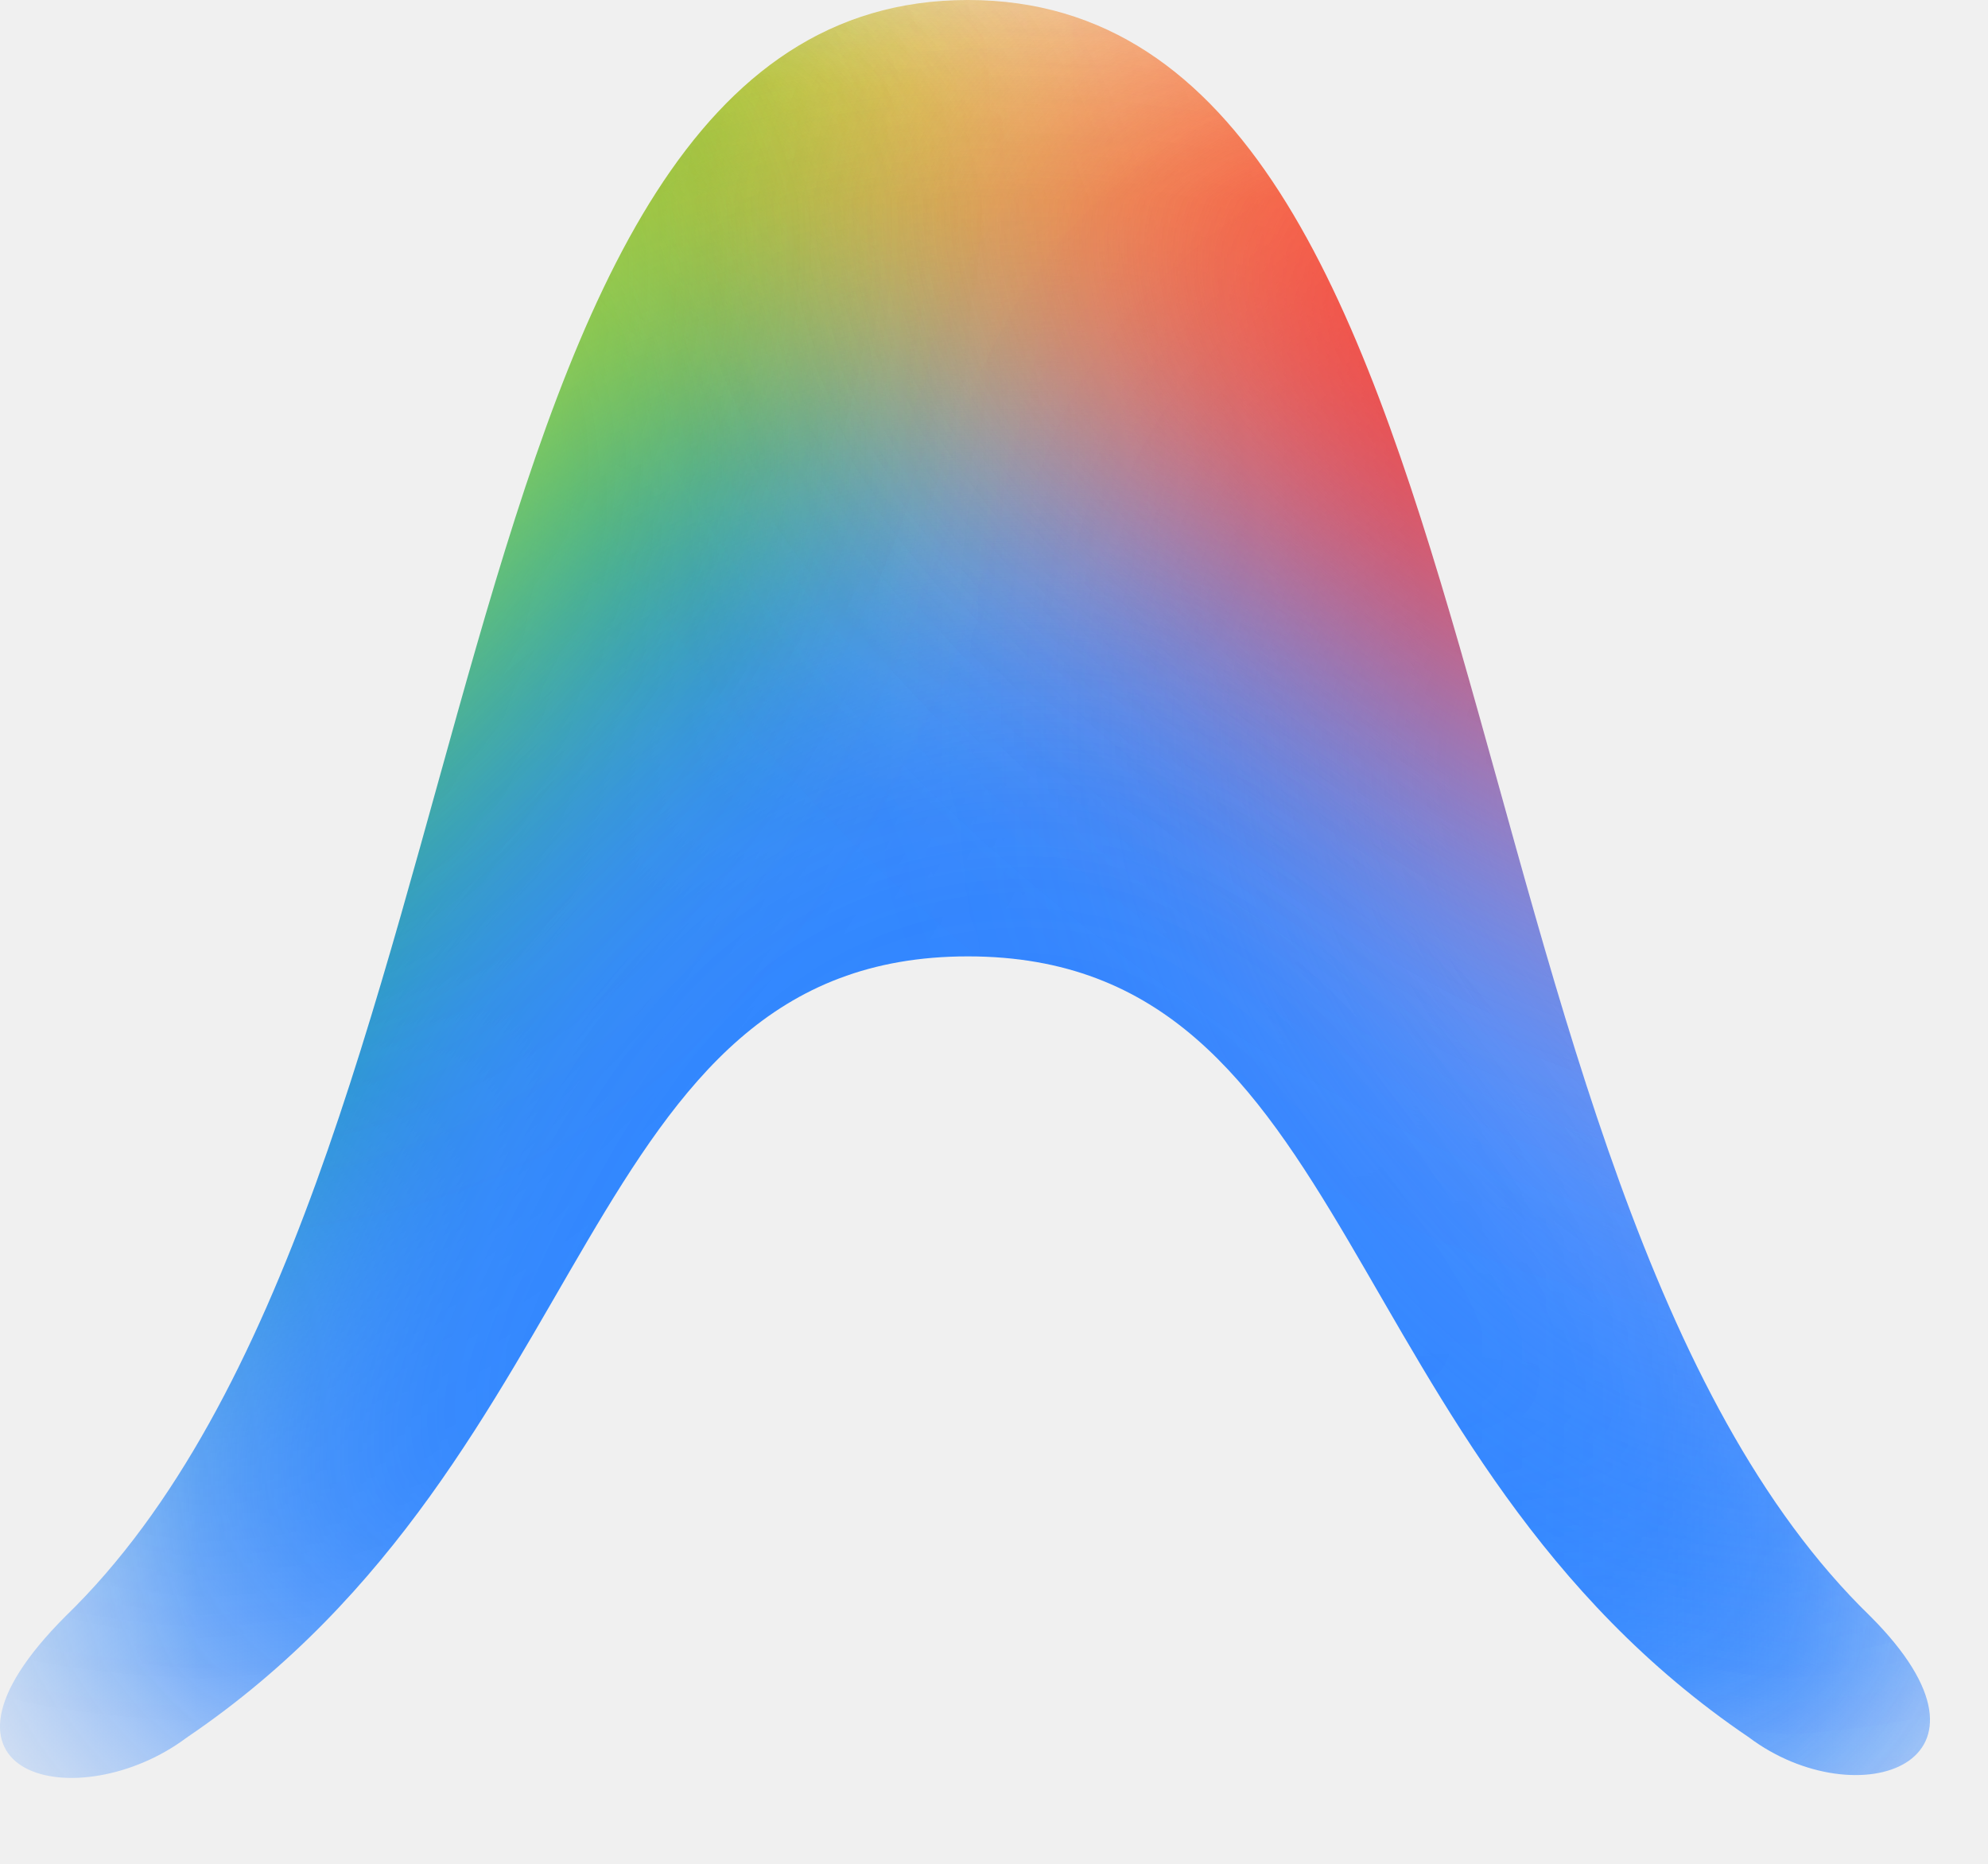
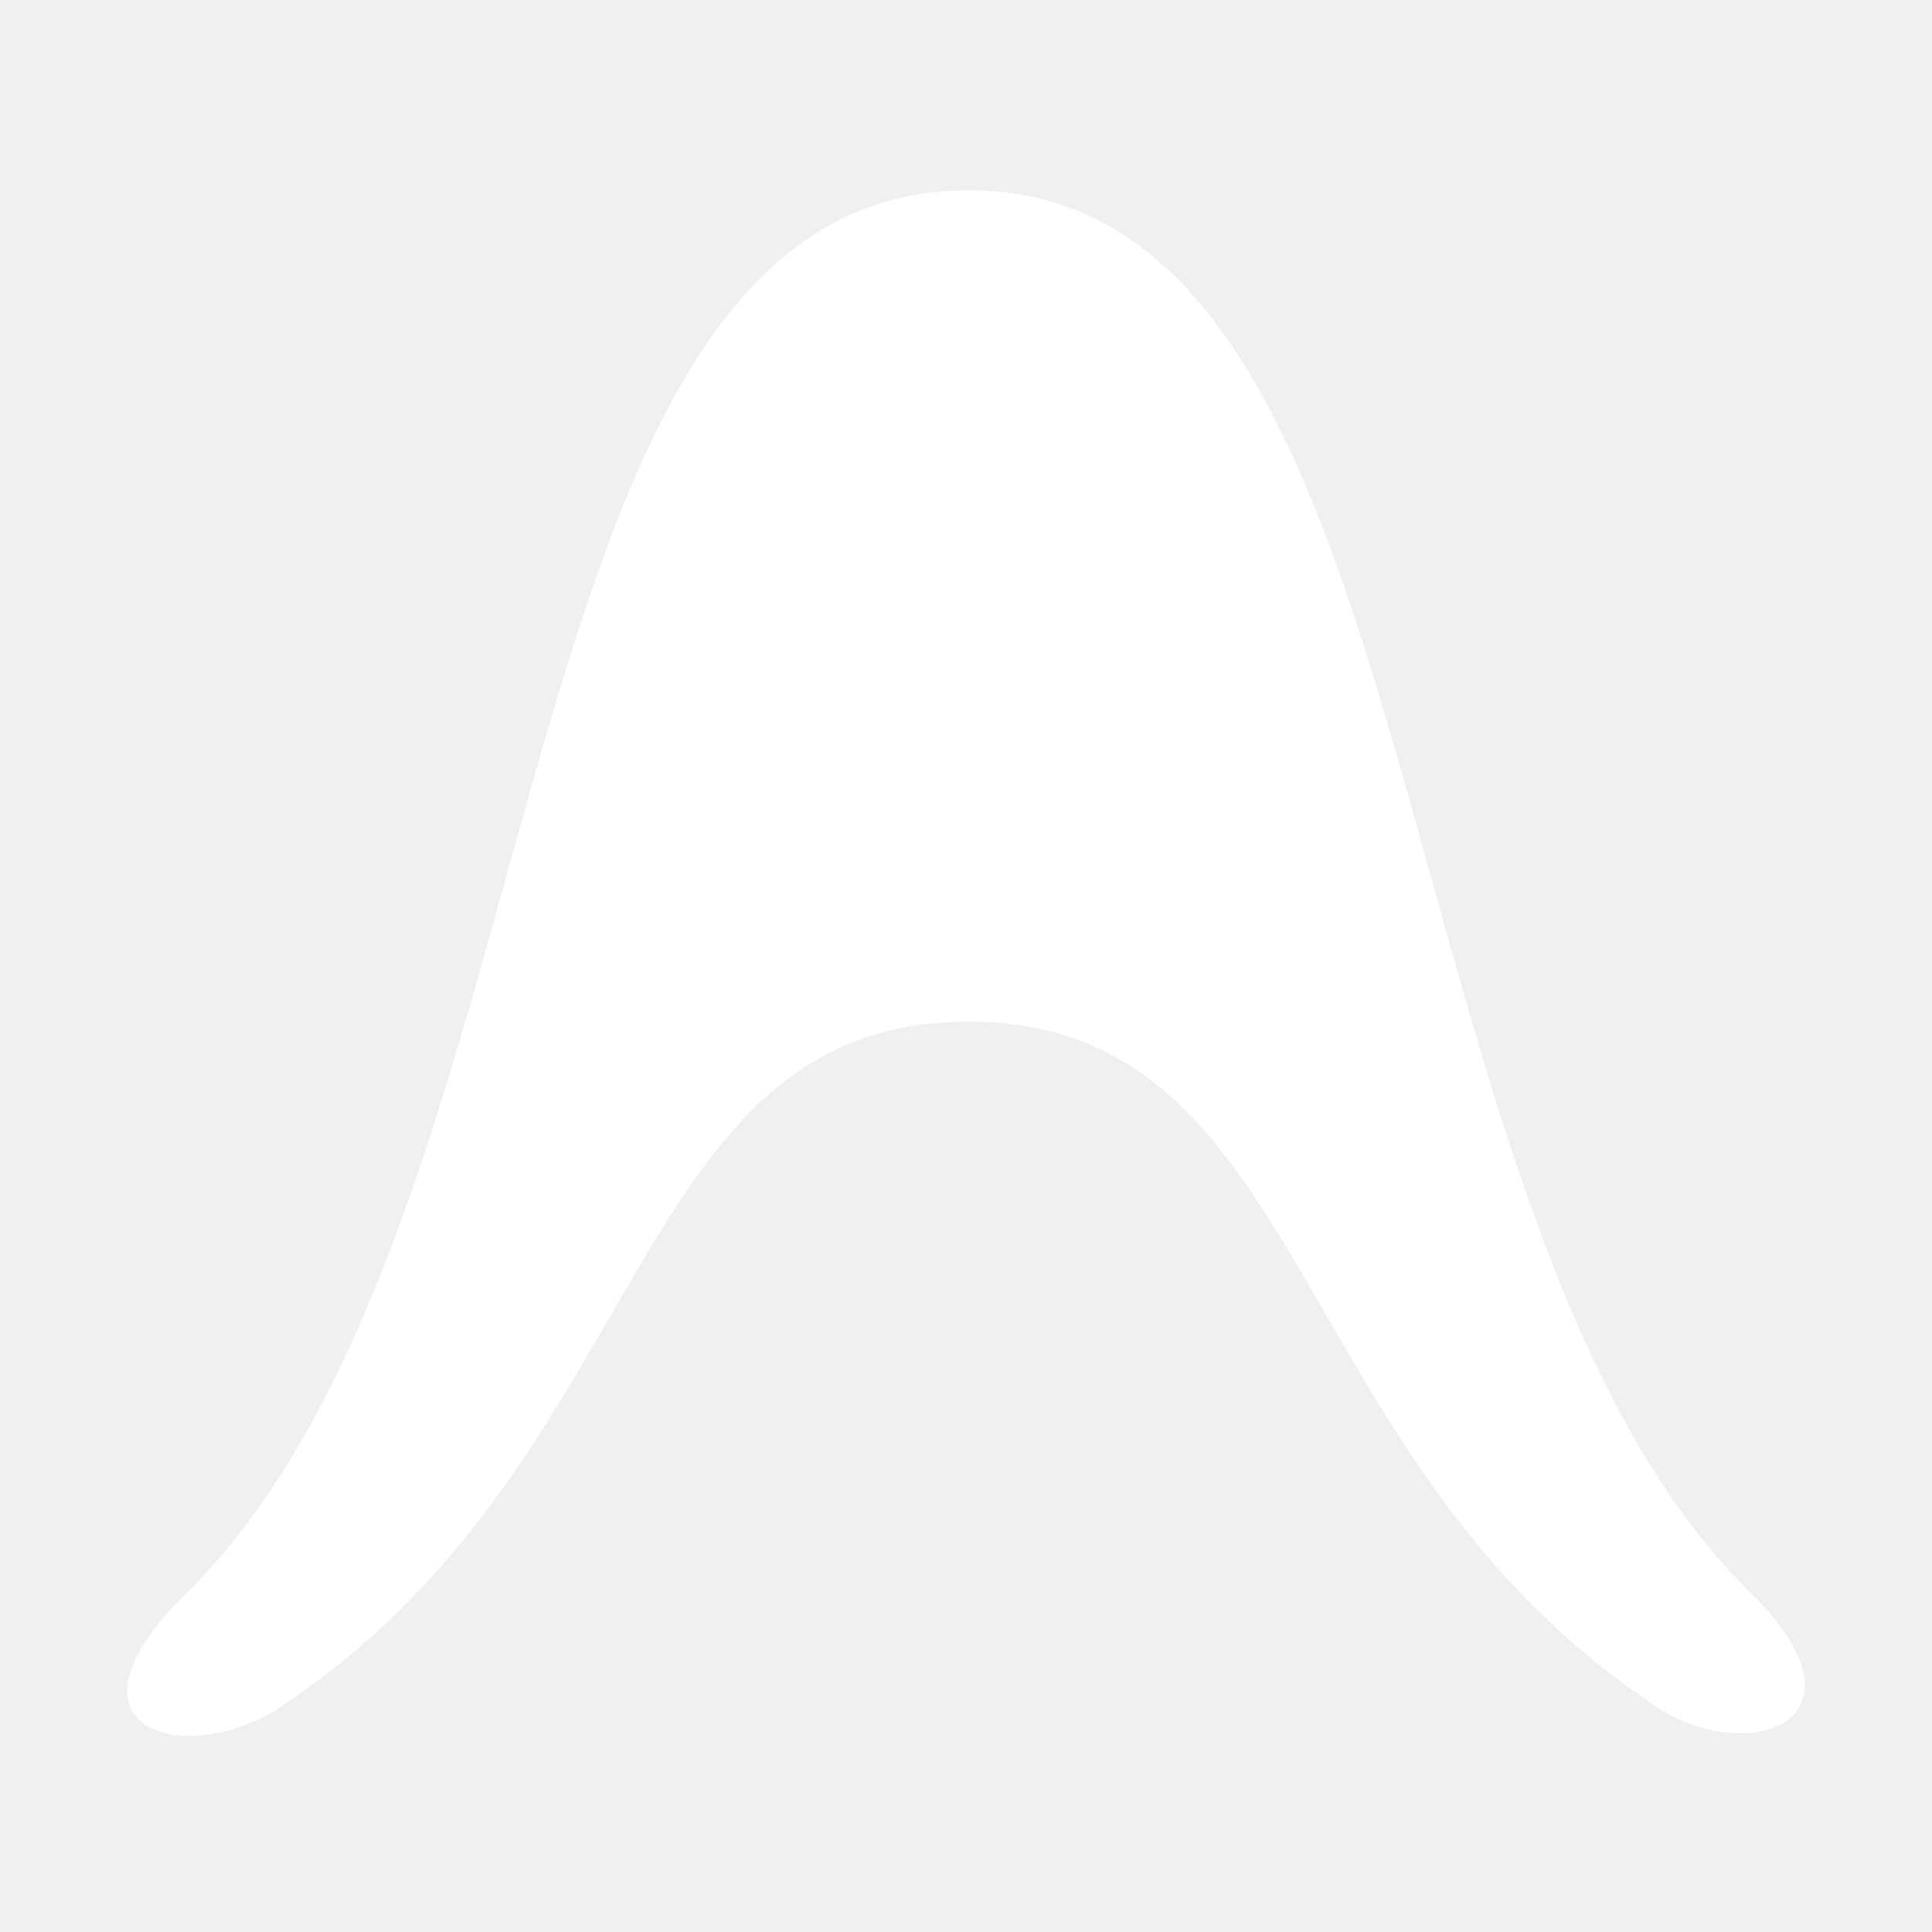
- <svg xmlns="http://www.w3.org/2000/svg" width="16" height="15" viewBox="0 0 16 15" fill="none">
-   <mask id="antigravity-mask0_111_52" style="mask-type:alpha" maskUnits="userSpaceOnUse" x="0" y="0" width="16" height="15">
-     <path d="M14.078 13.984C14.945 14.634 16.246 14.201 15.053 13.008C11.476 9.539 12.235 0 7.79 0C3.346 0 4.105 9.539 0.527 13.008C-0.774 14.309 0.636 14.634 1.503 13.984C4.863 11.708 4.647 7.697 7.79 7.697C10.934 7.697 10.717 11.708 14.078 13.984Z" fill="black" />
-   </mask>
-   <g mask="url(#antigravity-mask0_111_52)">
-     <g filter="url(#antigravity-filter0_f_111_52)">
-       <path d="M-0.659 -3.231C-0.923 -0.907 1.08 1.229 3.814 1.539C6.548 1.849 8.978 0.217 9.242 -2.107C9.506 -4.431 7.503 -6.566 4.769 -6.876C2.035 -7.187 -0.395 -5.554 -0.659 -3.231Z" fill="#FFE432" />
-     </g>
-     <g filter="url(#antigravity-filter1_f_111_52)">
-       <path d="M9.882 4.366C10.567 7.316 13.566 9.139 16.58 8.439C19.594 7.739 21.482 4.781 20.797 1.831C20.112 -1.118 17.114 -2.941 14.1 -2.241C11.085 -1.541 9.197 1.417 9.882 4.366Z" fill="#FC413D" />
-     </g>
-     <g filter="url(#antigravity-filter2_f_111_52)">
-       <path d="M-8.053 6.345C-7.187 9.389 -3.289 10.947 0.654 9.826C4.597 8.705 7.092 5.328 6.226 2.285C5.36 -0.759 1.462 -2.318 -2.481 -1.196C-6.424 -0.075 -8.918 3.301 -8.053 6.345Z" fill="#00B95C" />
-     </g>
-     <g filter="url(#antigravity-filter3_f_111_52)">
-       <path d="M-8.053 6.345C-7.187 9.389 -3.289 10.947 0.654 9.826C4.597 8.705 7.092 5.328 6.226 2.285C5.36 -0.759 1.462 -2.318 -2.481 -1.196C-6.424 -0.075 -8.918 3.301 -8.053 6.345Z" fill="#00B95C" />
-     </g>
-     <g filter="url(#antigravity-filter4_f_111_52)">
-       <path d="M-4.924 8.867C-2.754 11.084 0.983 10.944 3.423 8.555C5.862 6.166 6.081 2.433 3.912 0.217C1.742 -1.999 -1.995 -1.859 -4.435 0.529C-6.875 2.918 -7.094 6.651 -4.924 8.867Z" fill="#00B95C" />
-     </g>
-     <g filter="url(#antigravity-filter5_f_111_52)">
-       <path d="M6.428 17.226C7.102 20.127 9.913 21.953 12.706 21.304C15.5 20.655 17.218 17.778 16.544 14.877C15.871 11.976 13.06 10.15 10.266 10.799C7.473 11.448 5.754 14.325 6.428 17.226Z" fill="#3186FF" />
-     </g>
-     <g filter="url(#antigravity-filter6_f_111_52)">
-       <path d="M1.665 -5.945C0.254 -2.803 1.798 0.952 5.113 2.44C8.428 3.928 12.259 2.586 13.67 -0.556C15.081 -3.699 13.537 -7.453 10.222 -8.942C6.907 -10.43 3.076 -9.088 1.665 -5.945Z" fill="#FBBC04" />
-     </g>
-     <g filter="url(#antigravity-filter7_f_111_52)">
-       <path d="M-2.114 24.39C-5.53 23.05 0.307 12.018 1.759 8.32C3.21 4.623 7.156 2.713 10.571 4.054C13.987 5.394 18.035 12.78 16.584 16.477C15.132 20.174 1.301 25.731 -2.114 24.39Z" fill="#3186FF" />
-     </g>
-     <g filter="url(#antigravity-filter8_f_111_52)">
-       <path d="M18.581 10.66C17.667 11.727 15.281 11.183 13.251 9.444C11.222 7.706 10.319 5.431 11.233 4.364C12.147 3.296 14.534 3.841 16.563 5.579C18.592 7.318 19.496 9.592 18.581 10.66Z" fill="#749BFF" />
-     </g>
-     <g filter="url(#antigravity-filter9_f_111_52)">
-       <path d="M11.755 5.227C15.516 7.771 19.847 7.938 21.429 5.6C23.01 3.263 21.243 -0.695 17.482 -3.239C13.721 -5.783 9.39 -5.95 7.809 -3.613C6.227 -1.275 7.994 2.683 11.755 5.227Z" fill="#FC413D" />
-     </g>
-     <g filter="url(#antigravity-filter10_f_111_52)">
-       <path d="M-0.592 1.089C-1.524 3.337 -1.22 5.598 0.088 6.14C1.395 6.682 3.21 5.299 4.141 3.051C5.073 0.804 4.769 -1.458 3.462 -2C2.155 -2.542 0.34 -1.159 -0.592 1.089Z" fill="#FFEE48" />
-     </g>
-   </g>
-   <defs>
-     <filter id="antigravity-filter0_f_111_52" x="-2.128" y="-8.36" width="12.839" height="11.383" filterUnits="userSpaceOnUse" color-interpolation-filters="sRGB">
-       <feFlood flood-opacity="0" result="BackgroundImageFix" />
-       <feBlend mode="normal" in="SourceGraphic" in2="BackgroundImageFix" result="shape" />
-       <feGaussianBlur stdDeviation="0.723" result="effect1_foregroundBlur_111_52" />
-     </filter>
-     <filter id="antigravity-filter1_f_111_52" x="2.752" y="-9.381" width="25.176" height="24.96" filterUnits="userSpaceOnUse" color-interpolation-filters="sRGB">
-       <feFlood flood-opacity="0" result="BackgroundImageFix" />
-       <feBlend mode="normal" in="SourceGraphic" in2="BackgroundImageFix" result="shape" />
-       <feGaussianBlur stdDeviation="3.495" result="effect1_foregroundBlur_111_52" />
-     </filter>
-     <filter id="antigravity-filter2_f_111_52" x="-14.167" y="-7.502" width="26.507" height="23.634" filterUnits="userSpaceOnUse" color-interpolation-filters="sRGB">
-       <feFlood flood-opacity="0" result="BackgroundImageFix" />
-       <feBlend mode="normal" in="SourceGraphic" in2="BackgroundImageFix" result="shape" />
-       <feGaussianBlur stdDeviation="2.971" result="effect1_foregroundBlur_111_52" />
-     </filter>
-     <filter id="antigravity-filter3_f_111_52" x="-14.167" y="-7.502" width="26.507" height="23.634" filterUnits="userSpaceOnUse" color-interpolation-filters="sRGB">
-       <feFlood flood-opacity="0" result="BackgroundImageFix" />
-       <feBlend mode="normal" in="SourceGraphic" in2="BackgroundImageFix" result="shape" />
-       <feGaussianBlur stdDeviation="2.971" result="effect1_foregroundBlur_111_52" />
-     </filter>
-     <filter id="antigravity-filter4_f_111_52" x="-12.361" y="-7.3" width="23.709" height="23.685" filterUnits="userSpaceOnUse" color-interpolation-filters="sRGB">
-       <feFlood flood-opacity="0" result="BackgroundImageFix" />
-       <feBlend mode="normal" in="SourceGraphic" in2="BackgroundImageFix" result="shape" />
-       <feGaussianBlur stdDeviation="2.971" result="effect1_foregroundBlur_111_52" />
-     </filter>
-     <filter id="antigravity-filter5_f_111_52" x="0.635" y="5.021" width="21.703" height="22.062" filterUnits="userSpaceOnUse" color-interpolation-filters="sRGB">
-       <feFlood flood-opacity="0" result="BackgroundImageFix" />
-       <feBlend mode="normal" in="SourceGraphic" in2="BackgroundImageFix" result="shape" />
-       <feGaussianBlur stdDeviation="2.824" result="effect1_foregroundBlur_111_52" />
-     </filter>
-     <filter id="antigravity-filter6_f_111_52" x="-3.975" y="-14.667" width="23.286" height="22.831" filterUnits="userSpaceOnUse" color-interpolation-filters="sRGB">
-       <feFlood flood-opacity="0" result="BackgroundImageFix" />
-       <feBlend mode="normal" in="SourceGraphic" in2="BackgroundImageFix" result="shape" />
-       <feGaussianBlur stdDeviation="2.559" result="effect1_foregroundBlur_111_52" />
-     </filter>
-     <filter id="antigravity-filter7_f_111_52" x="-7.741" y="-0.945" width="29.198" height="30.11" filterUnits="userSpaceOnUse" color-interpolation-filters="sRGB">
-       <feFlood flood-opacity="0" result="BackgroundImageFix" />
-       <feBlend mode="normal" in="SourceGraphic" in2="BackgroundImageFix" result="shape" />
-       <feGaussianBlur stdDeviation="2.285" result="effect1_foregroundBlur_111_52" />
-     </filter>
-     <filter id="antigravity-filter8_f_111_52" x="6.786" y="-0.272" width="16.241" height="15.568" filterUnits="userSpaceOnUse" color-interpolation-filters="sRGB">
-       <feFlood flood-opacity="0" result="BackgroundImageFix" />
-       <feBlend mode="normal" in="SourceGraphic" in2="BackgroundImageFix" result="shape" />
-       <feGaussianBlur stdDeviation="2.045" result="effect1_foregroundBlur_111_52" />
-     </filter>
-     <filter id="antigravity-filter9_f_111_52" x="3.775" y="-8.717" width="21.687" height="19.421" filterUnits="userSpaceOnUse" color-interpolation-filters="sRGB">
-       <feFlood flood-opacity="0" result="BackgroundImageFix" />
-       <feBlend mode="normal" in="SourceGraphic" in2="BackgroundImageFix" result="shape" />
-       <feGaussianBlur stdDeviation="1.727" result="effect1_foregroundBlur_111_52" />
-     </filter>
-     <filter id="antigravity-filter10_f_111_52" x="-5.407" y="-6.392" width="14.364" height="16.925" filterUnits="userSpaceOnUse" color-interpolation-filters="sRGB">
-       <feFlood flood-opacity="0" result="BackgroundImageFix" />
-       <feBlend mode="normal" in="SourceGraphic" in2="BackgroundImageFix" result="shape" />
-       <feGaussianBlur stdDeviation="2.138" result="effect1_foregroundBlur_111_52" />
-     </filter>
-   </defs>
+ <svg xmlns="http://www.w3.org/2000/svg" width="100" height="100" viewBox="0 0 100 100" fill="none">
+   <path d="M85.284 88.03C90.133 91.666 97.406 89.242 90.739 82.576C70.739 63.182 74.981 9.848 50.133 9.848C25.284 9.848 29.527 63.182 9.527 82.576C2.254 89.848 10.133 91.666 14.981 88.03C33.769 75.303 32.557 52.879 50.133 52.879C67.709 52.879 66.496 75.303 85.284 88.03Z" fill="white" />
</svg>
